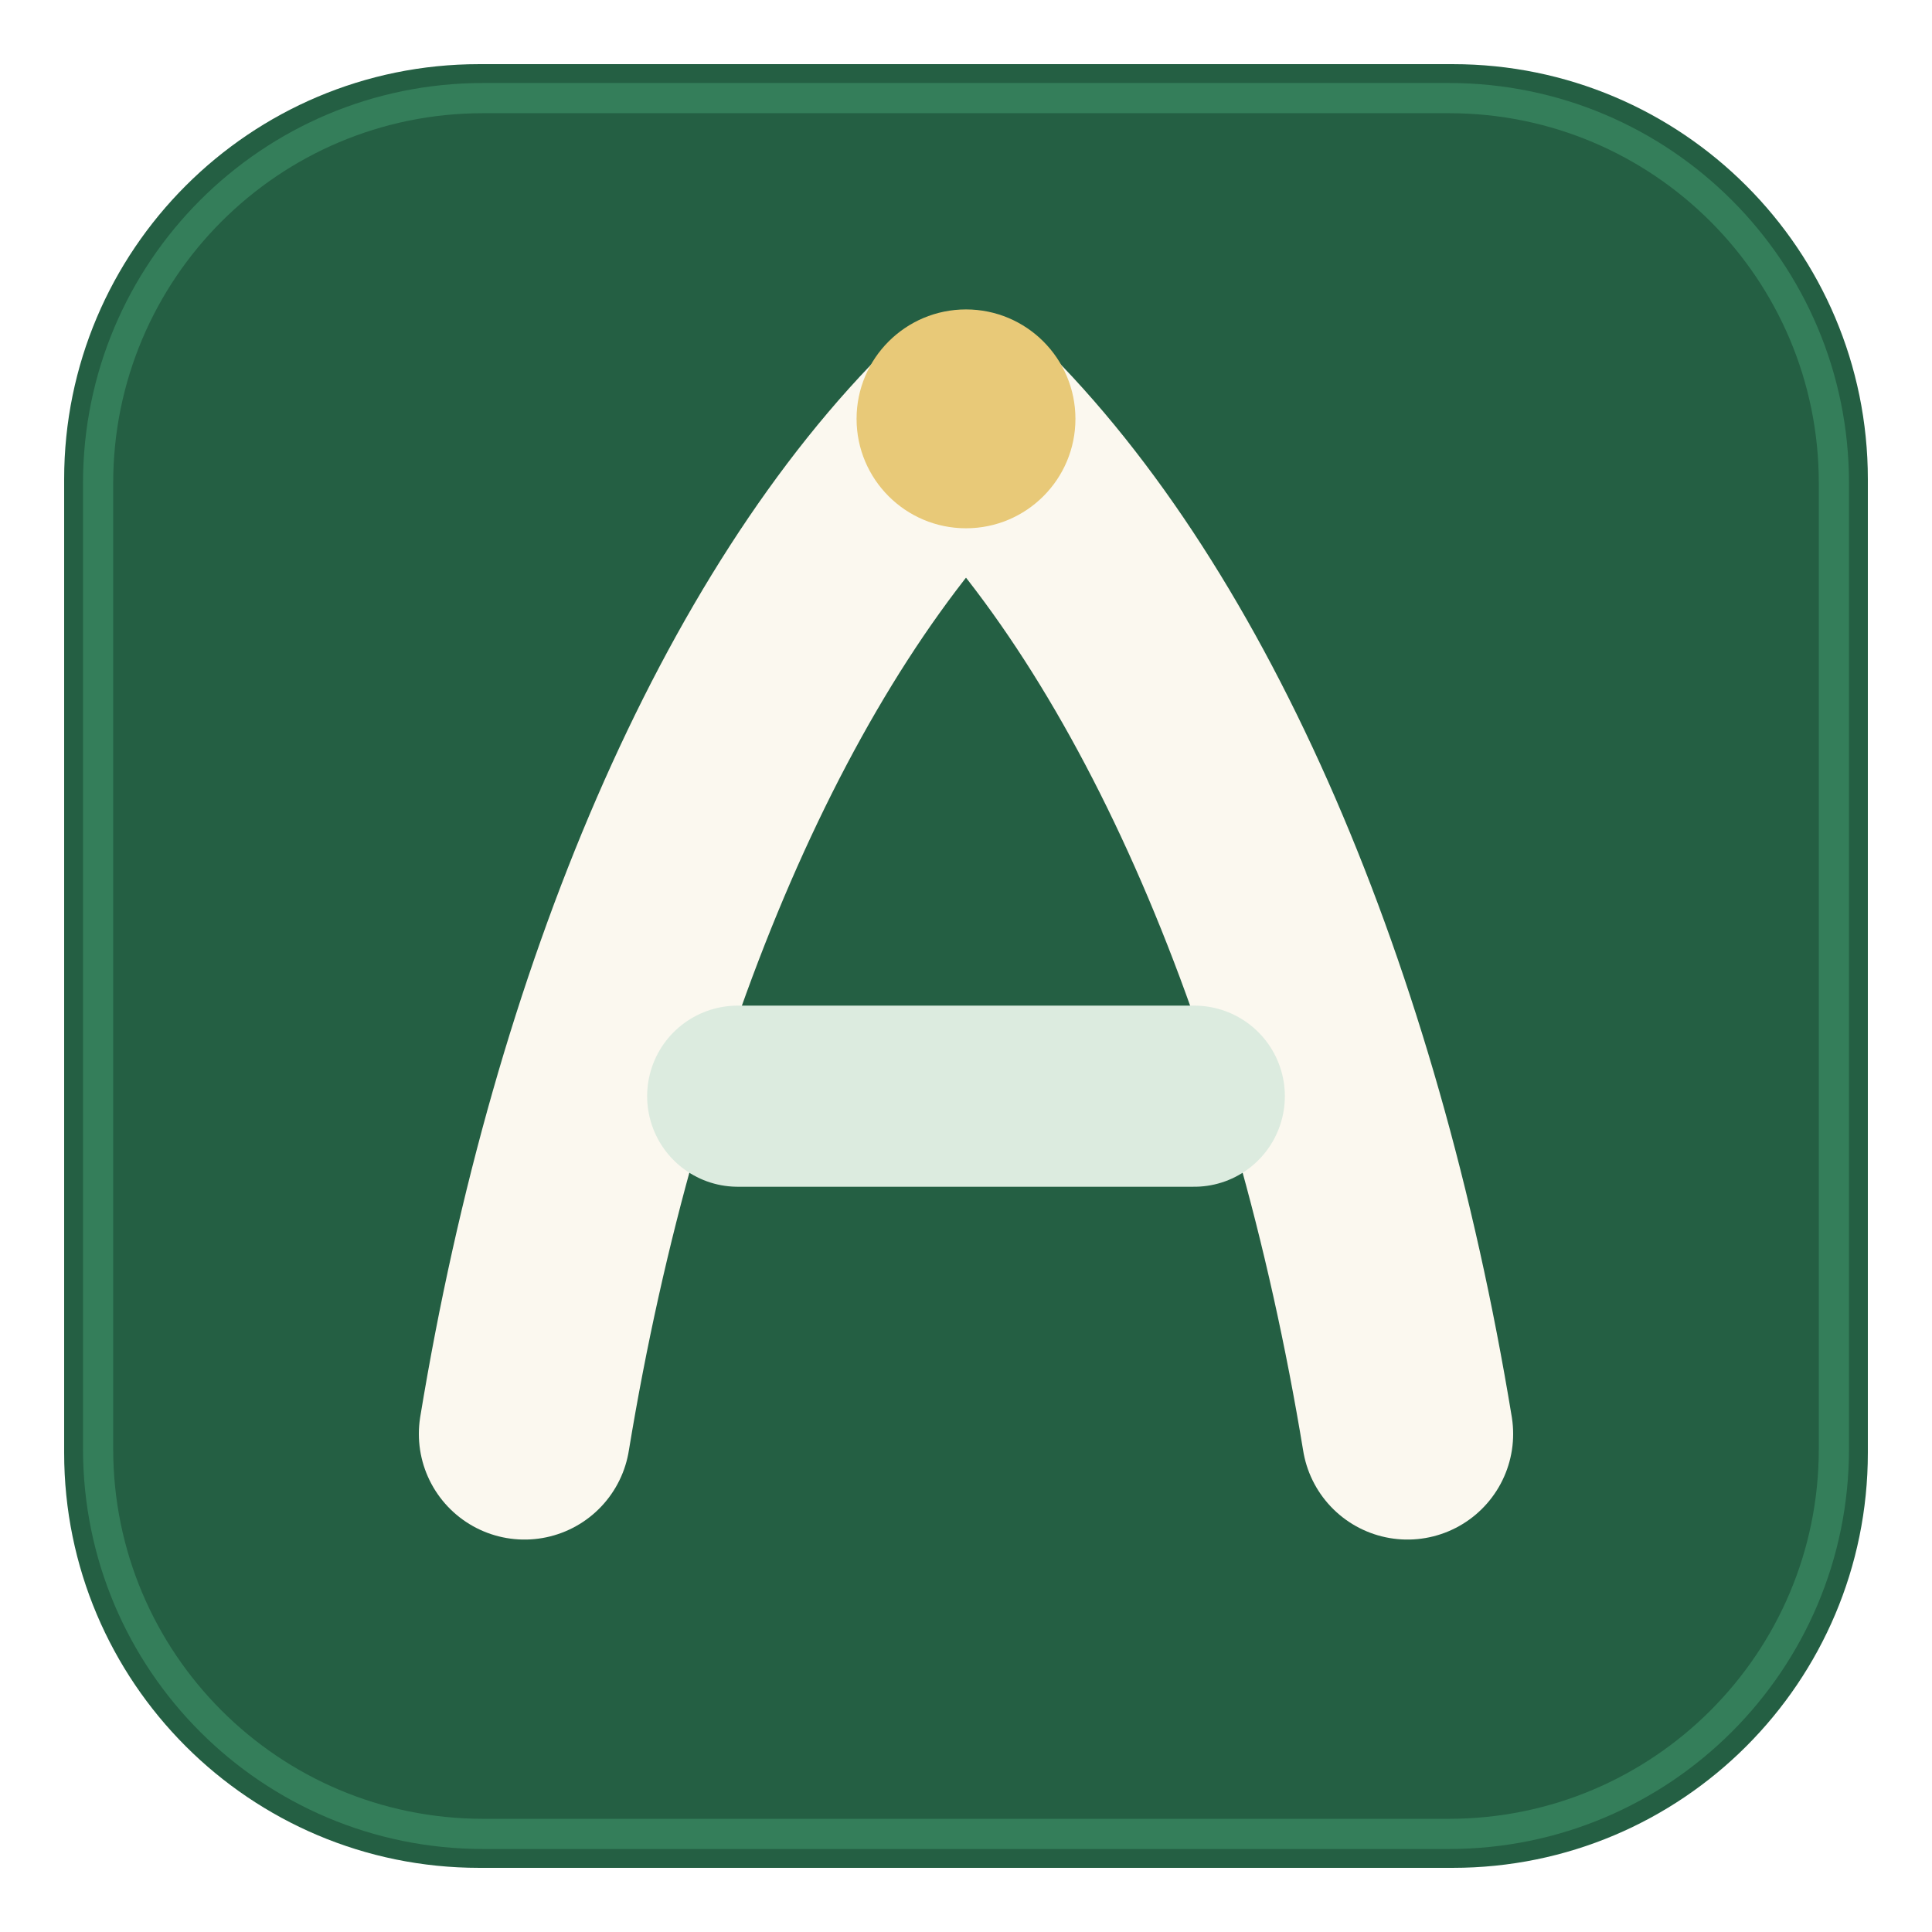
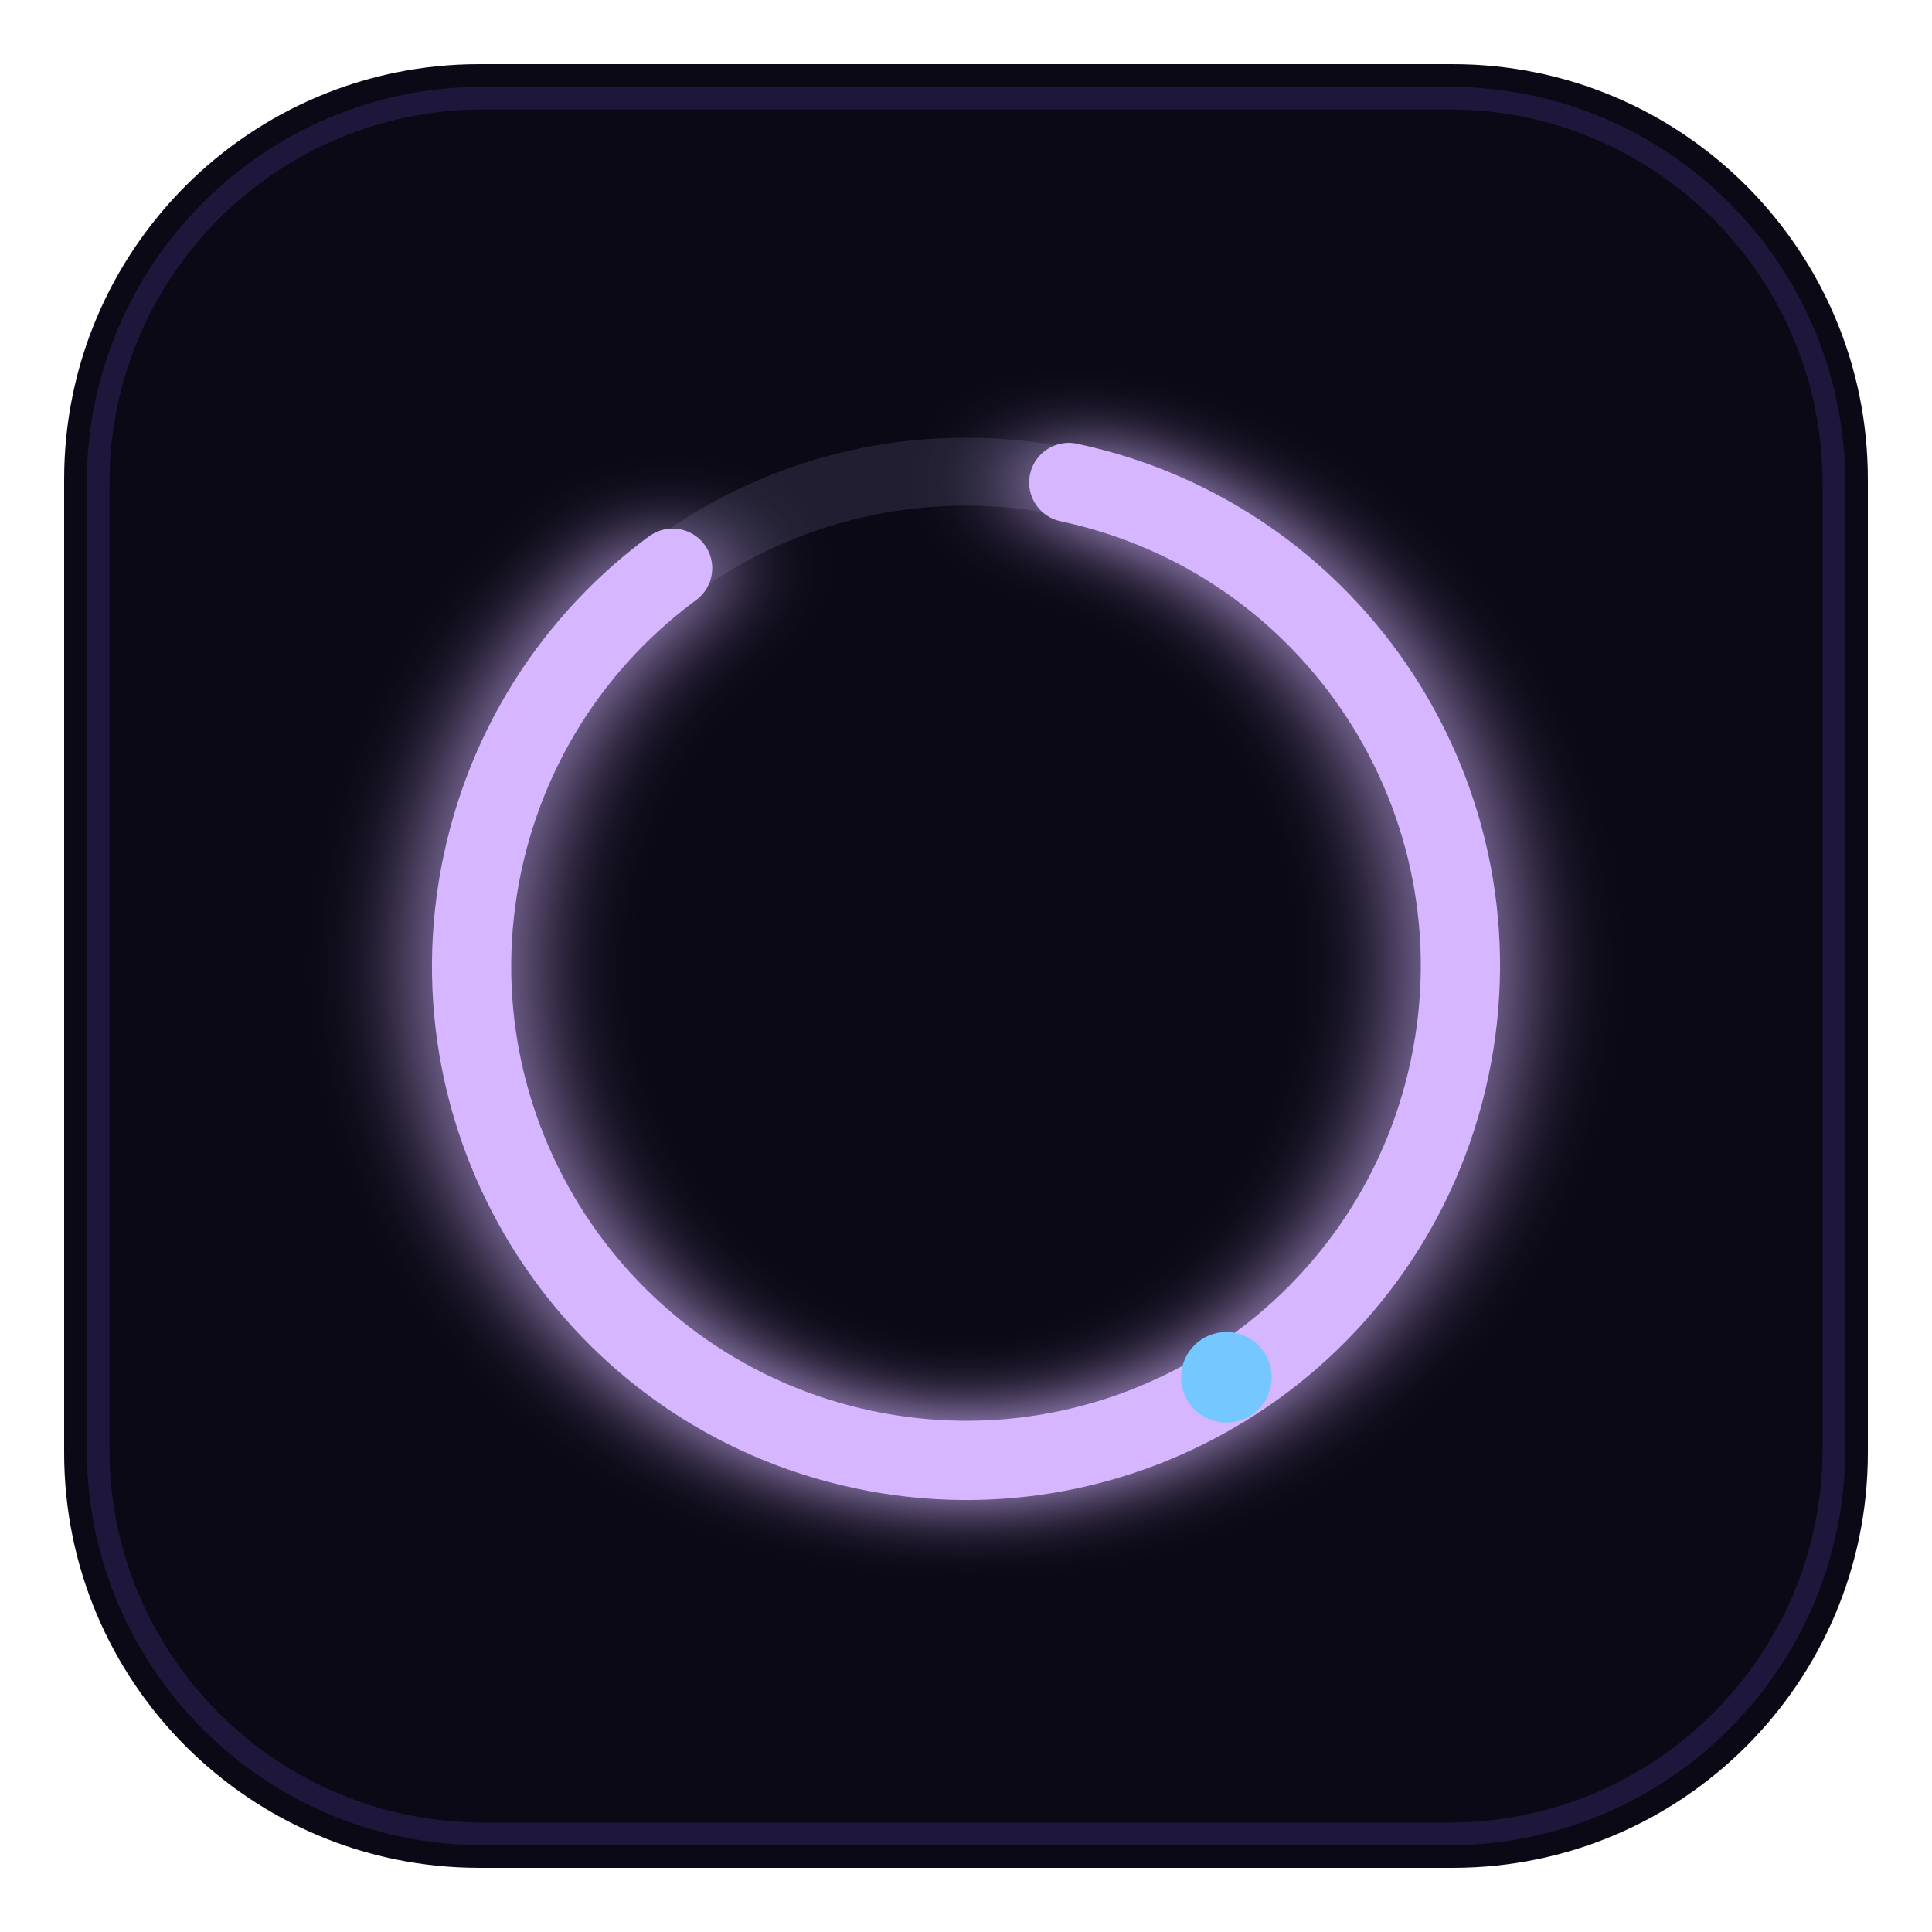
<svg xmlns="http://www.w3.org/2000/svg" viewBox="0 0 1024 1024">
-   <rect x="34" y="34" width="956" height="956" rx="220" fill="#245F43" />
-   <rect x="52" y="52" width="920" height="920" rx="204" fill="none" stroke="#347E5A" stroke-width="16" />
-   <g fill="none" stroke-linecap="round">
-     <path d="M278 760C316 529 401 331 512 222" stroke="#FBF8EF" stroke-width="112" />
-     <path d="M746 760C708 529 623 331 512 222" stroke="#FBF8EF" stroke-width="112" />
-     <path d="M391 581H633" stroke="#DCEBDF" stroke-width="96" />
-   </g>
-   <circle cx="512" cy="222" r="58" fill="#E8C978" />
+   <defs>
+     <linearGradient id="bg" x1="110" x2="900" y1="80" y2="940">
+       <stop offset="0" stop-color="#0B0916" />
+       <stop offset="1" stop-color="#05050B" />
+     </linearGradient>
+     <linearGradient id="halo" x1="250" x2="780" y1="240" y2="790">
+       <stop offset="0" stop-color="#D6B6FF" />
+       <stop offset="0.43" stop-color="#936CFF" />
+       <stop offset="0.75" stop-color="#5A89FF" />
+       <stop offset="1" stop-color="#69D0FF" />
+     </linearGradient>
+     <filter id="glow" x="-40%" y="-40%" width="180%" height="180%">
+       <feGaussianBlur stdDeviation="24" result="blur" />
+       <feMerge>
+         <feMergeNode in="blur" />
+         <feMergeNode in="SourceGraphic" />
+       </feMerge>
+     </filter>
+   </defs>
+   <rect x="34" y="34" width="956" height="956" rx="220" fill="url(#bg)" />
+   <rect x="52" y="52" width="920" height="920" rx="204" fill="none" stroke="#8A63FF" stroke-opacity="0.16" stroke-width="12" />
+   <circle cx="512" cy="512" r="262" fill="none" stroke="#CFC8FF" stroke-opacity="0.11" stroke-width="36" />
+   <circle cx="512" cy="512" r="262" fill="none" stroke="url(#halo)" stroke-dasharray="1425 222" stroke-linecap="round" stroke-width="42" transform="rotate(-78 512 512)" filter="url(#glow)" />
+   <circle cx="650" cy="730" r="24" fill="#74C8FF" />
</svg>
